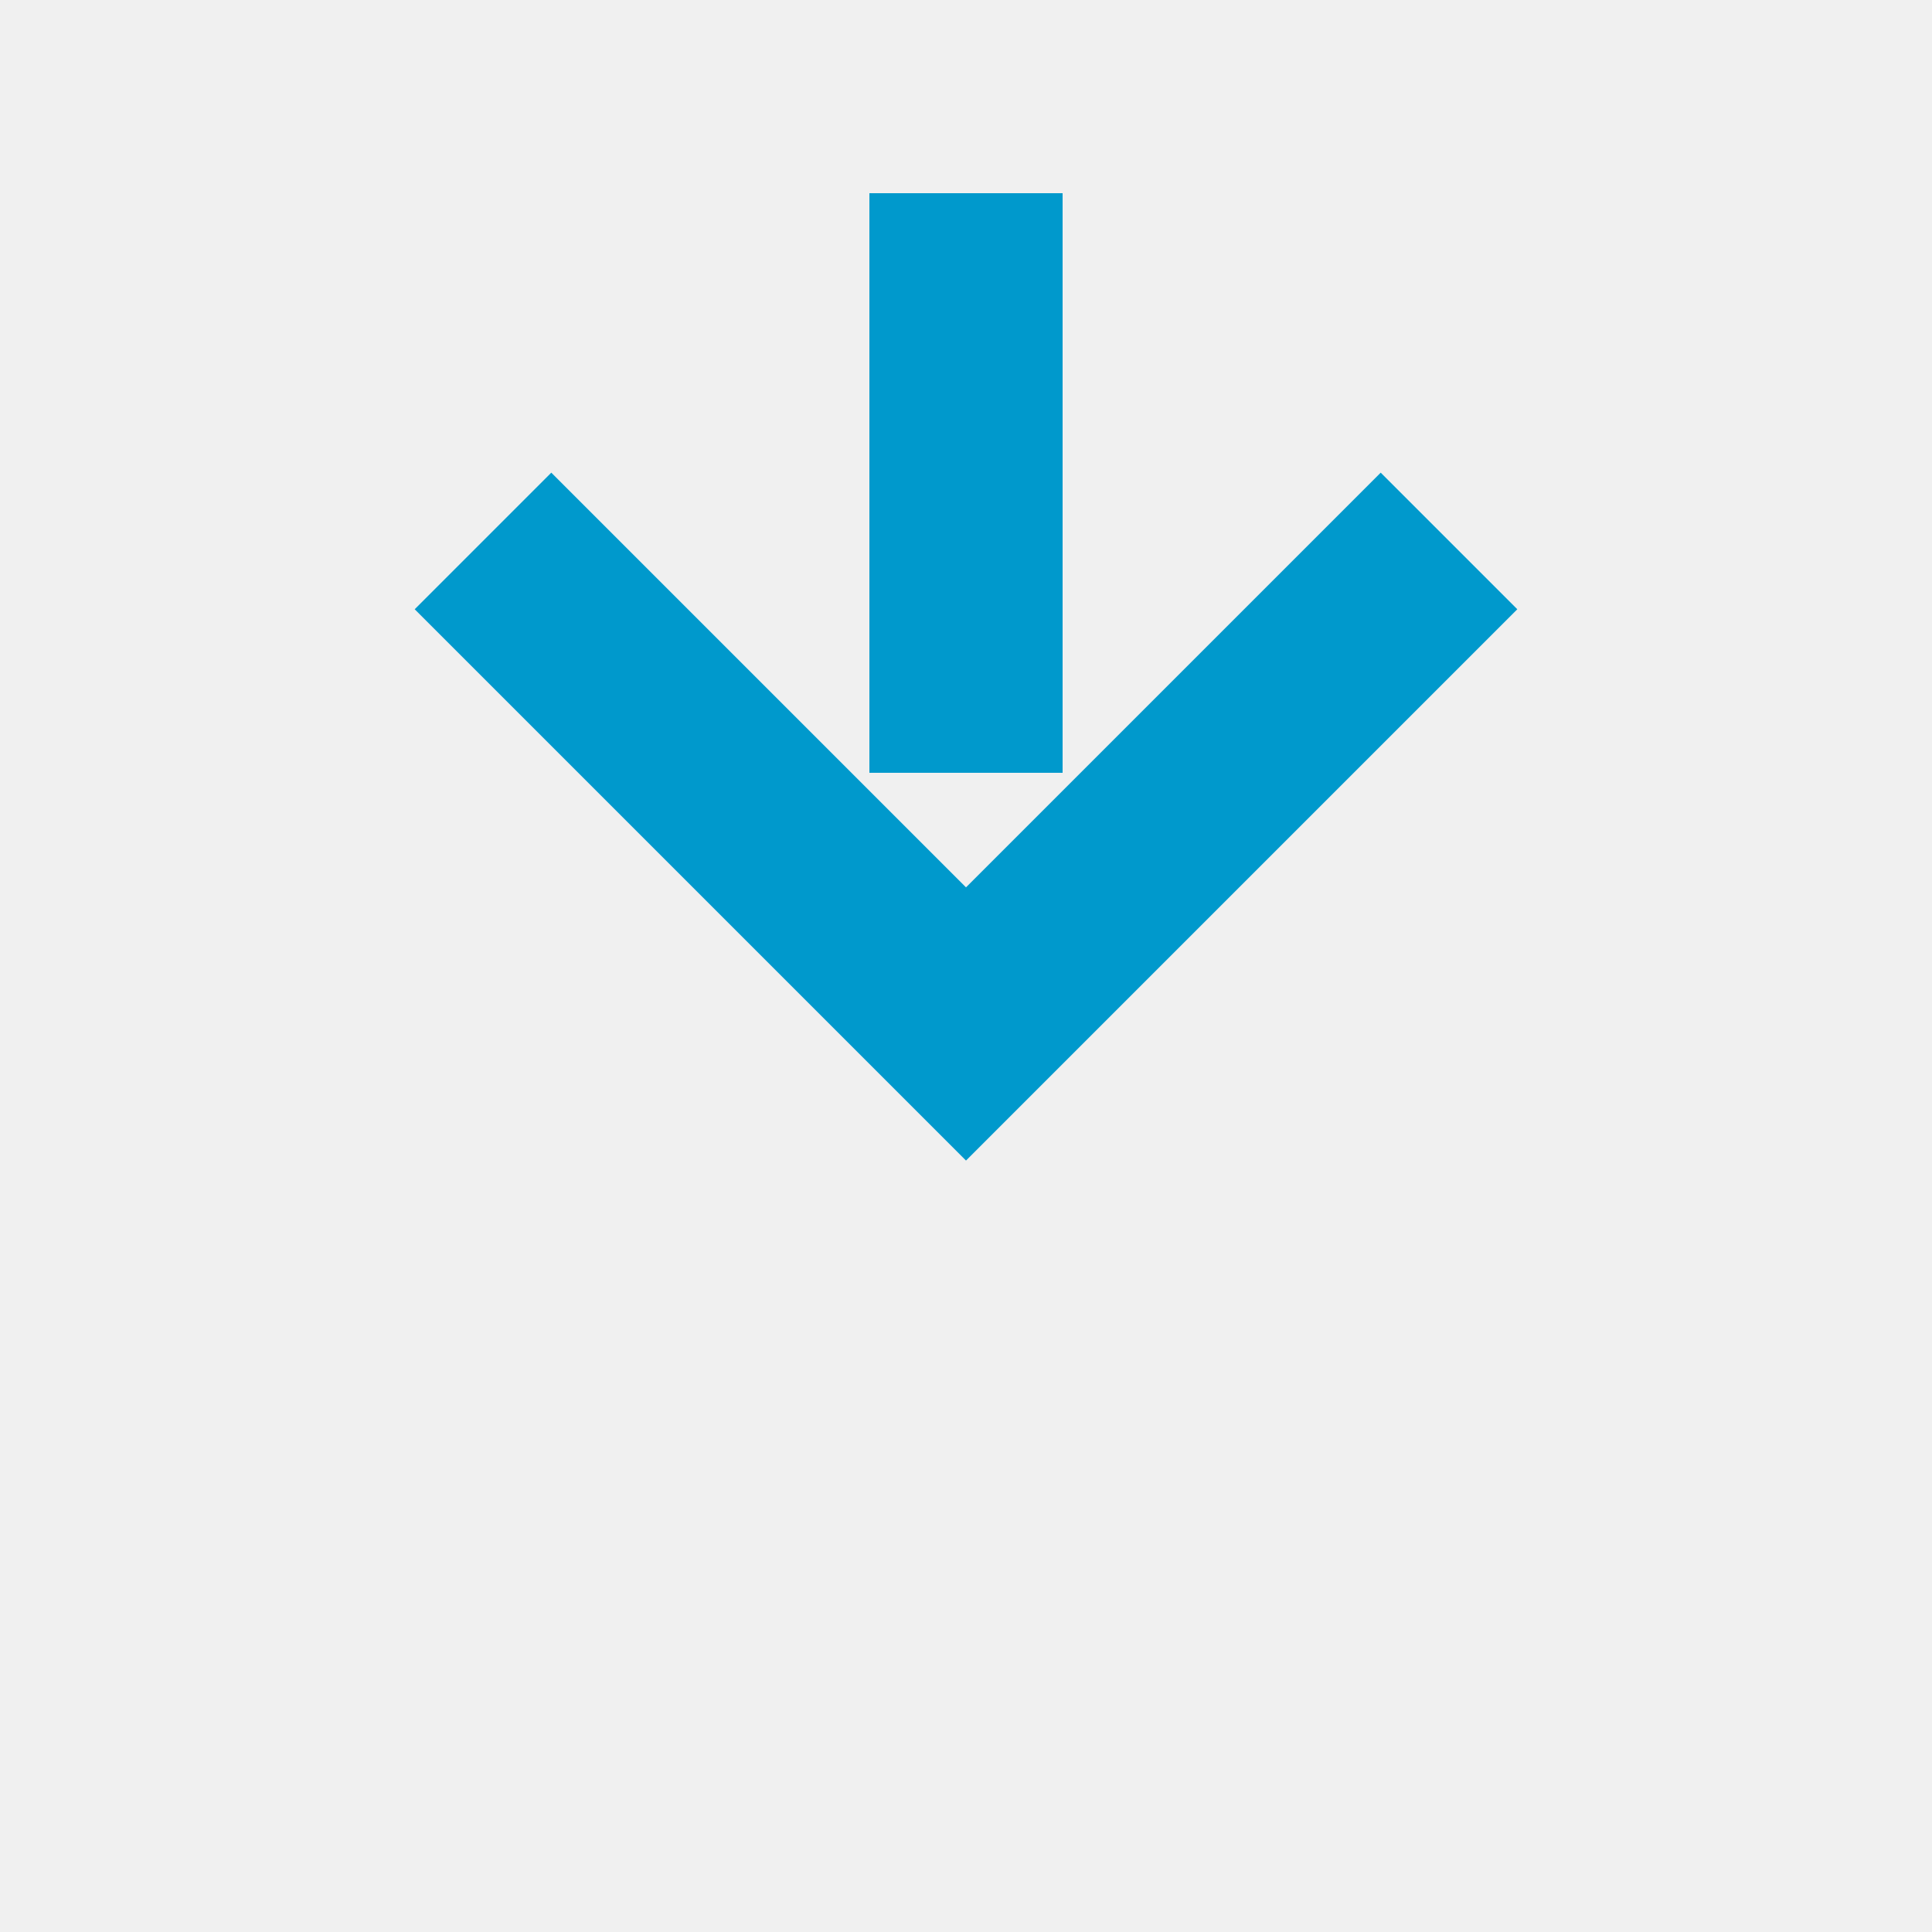
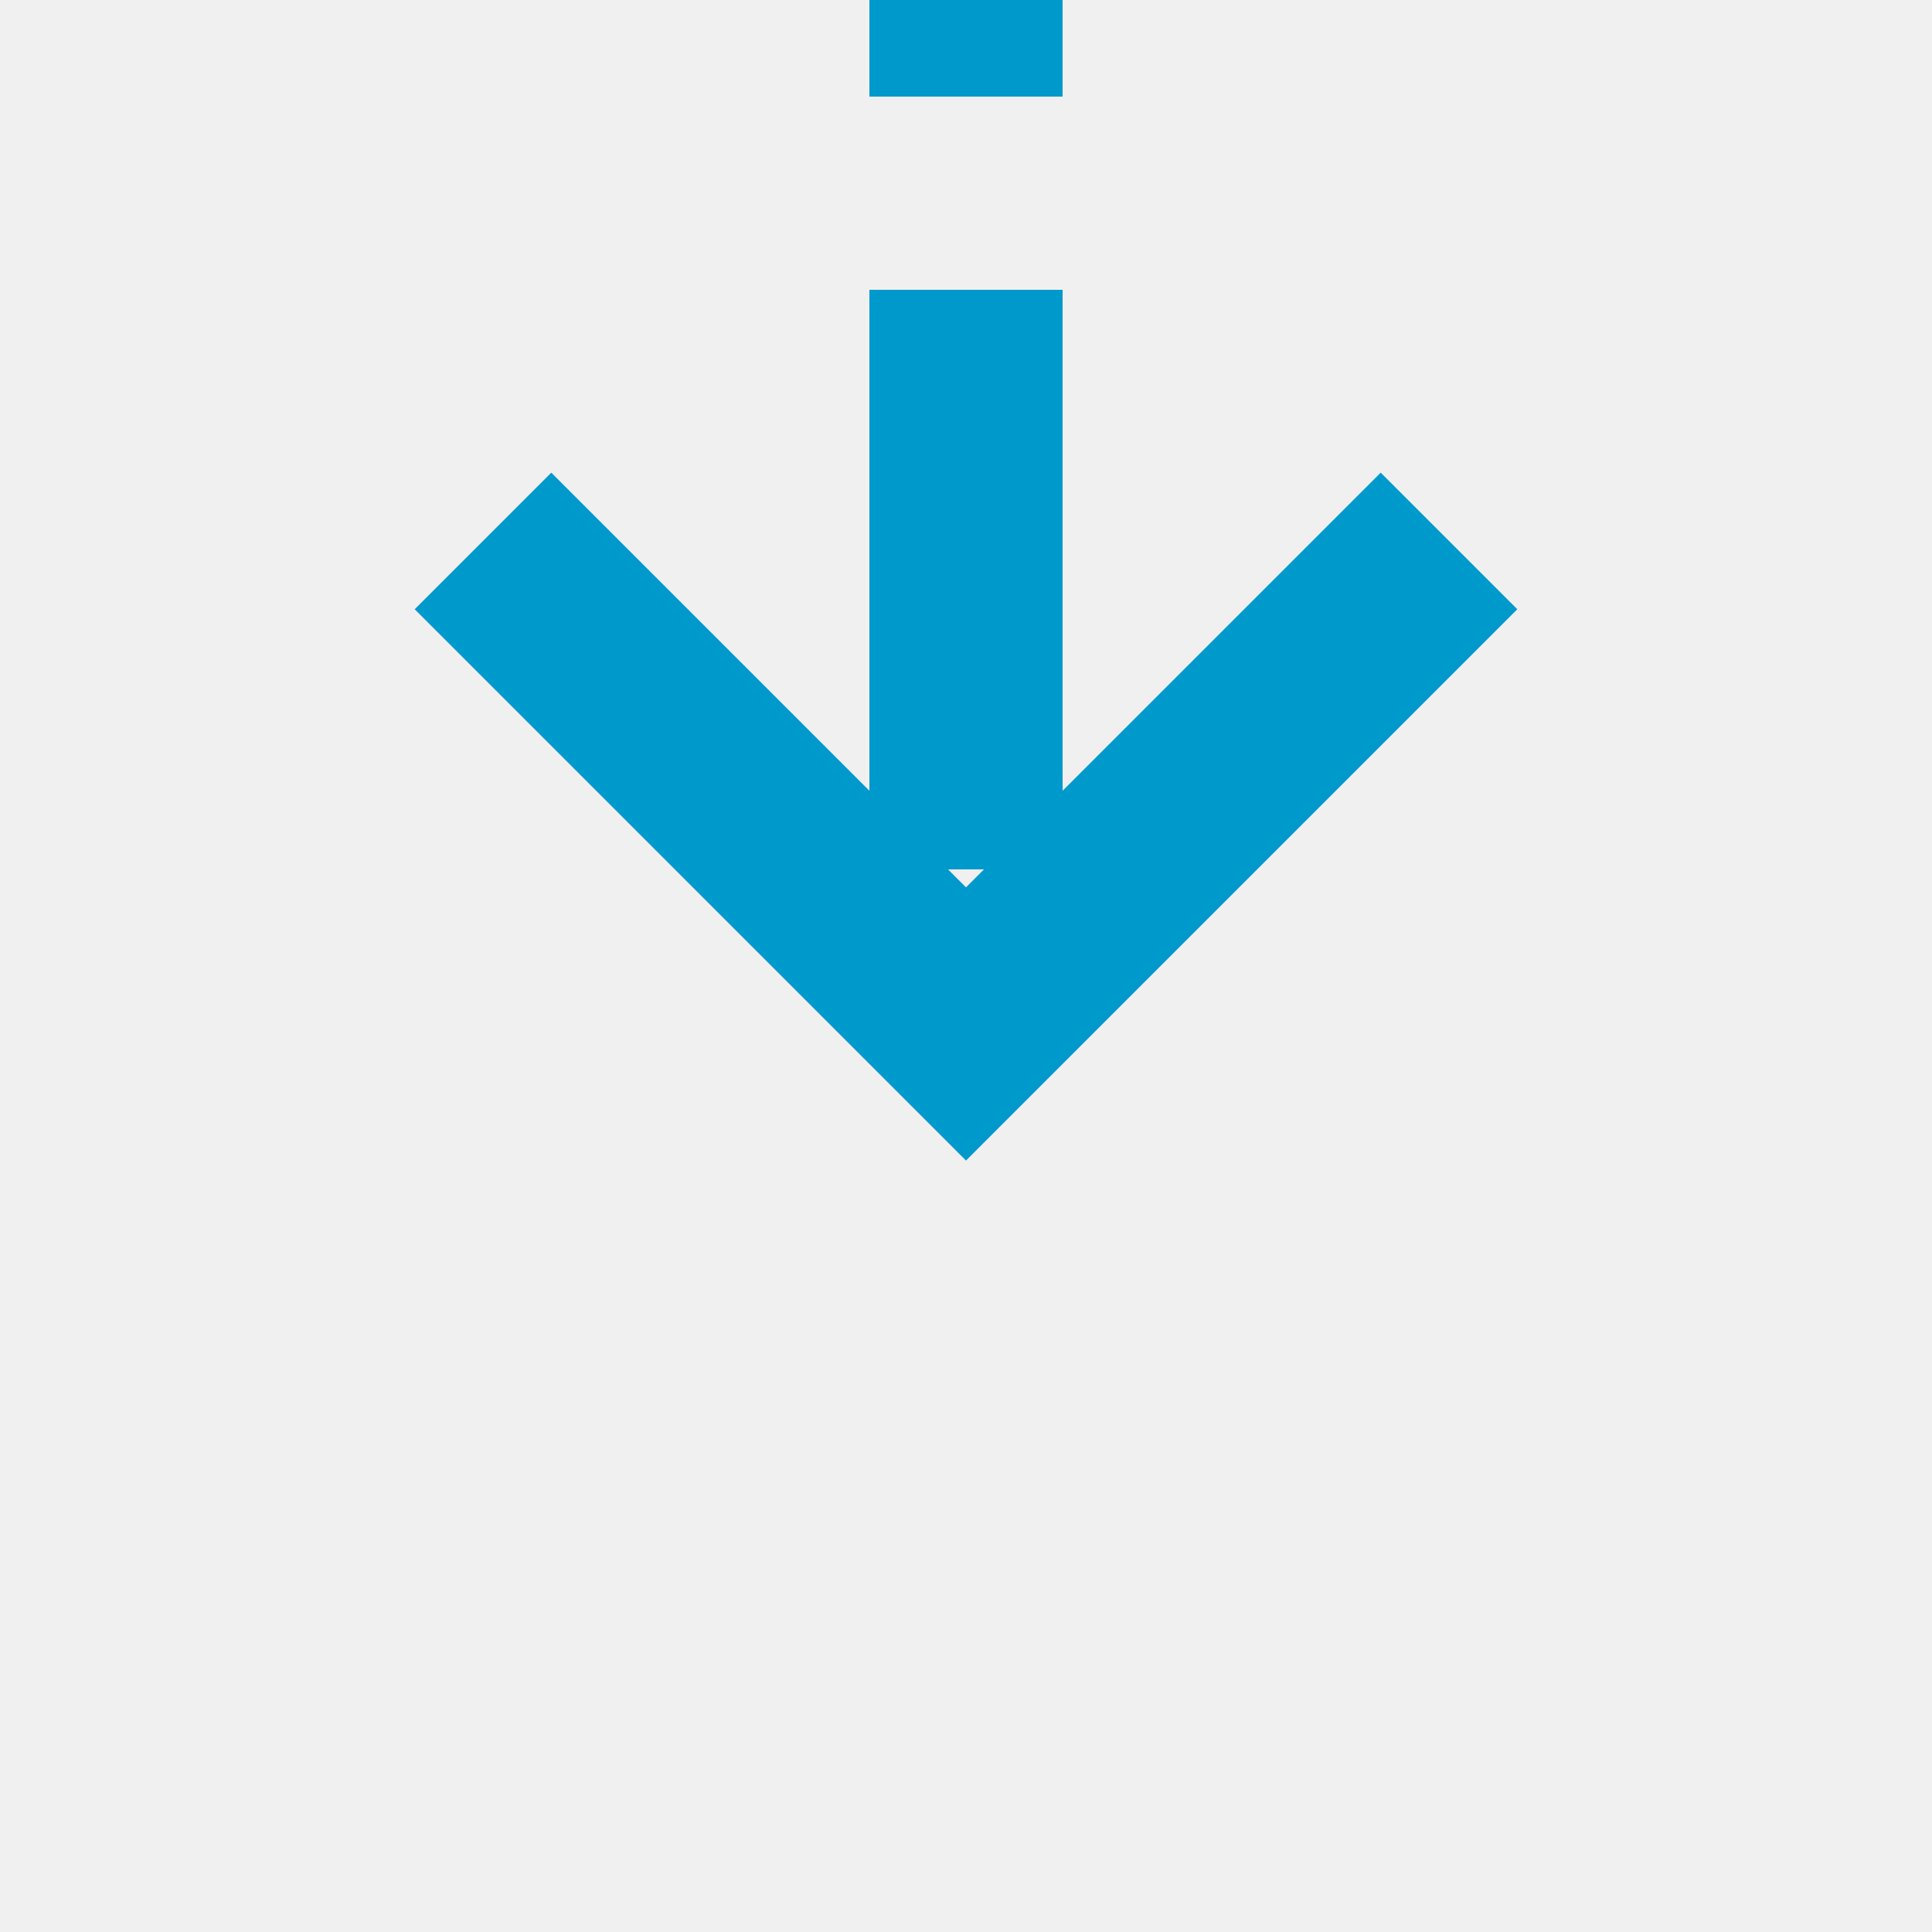
- <svg xmlns="http://www.w3.org/2000/svg" version="1.1" width="20px" height="20px" preserveAspectRatio="xMinYMid meet" viewBox="1984 1220  20 18">
-   <defs>
-     <mask fill="white" id="clip72">
-       <path d="M 1978.5 1193  L 2009.5 1193  L 2009.5 1221  L 1978.5 1221  Z M 1978.5 1183  L 2009.5 1183  L 2009.5 1241  L 1978.5 1241  Z " fill-rule="evenodd" />
-     </mask>
-   </defs>
-   <path d="M 1994 1193  L 1994 1183  M 1994 1221  L 1994 1229  " stroke-width="2" stroke-dasharray="6,2" stroke="#0099cc" fill="none" />
-   <path d="M 1998.293 1223.893  L 1994 1228.186  L 1989.707 1223.893  L 1988.293 1225.307  L 1993.293 1230.307  L 1994 1231.014  L 1994.707 1230.307  L 1999.707 1225.307  L 1998.293 1223.893  Z " fill-rule="nonzero" fill="#0099cc" stroke="none" mask="url(#clip72)" />
+ <svg xmlns="http://www.w3.org/2000/svg" version="1.1" width="20px" height="20px" preserveAspectRatio="xMinYMid meet" viewBox="1984 362  20 18">
+   <path d="M 1994 324  L 1994 371  " stroke-width="2" stroke-dasharray="6,2" stroke="#0099cc" fill="none" />
+   <path d="M 1998.293 365.893  L 1994 370.186  L 1989.707 365.893  L 1988.293 367.307  L 1993.293 372.307  L 1994 373.014  L 1994.707 372.307  L 1999.707 367.307  L 1998.293 365.893  Z " fill-rule="nonzero" fill="#0099cc" stroke="none" />
</svg>
